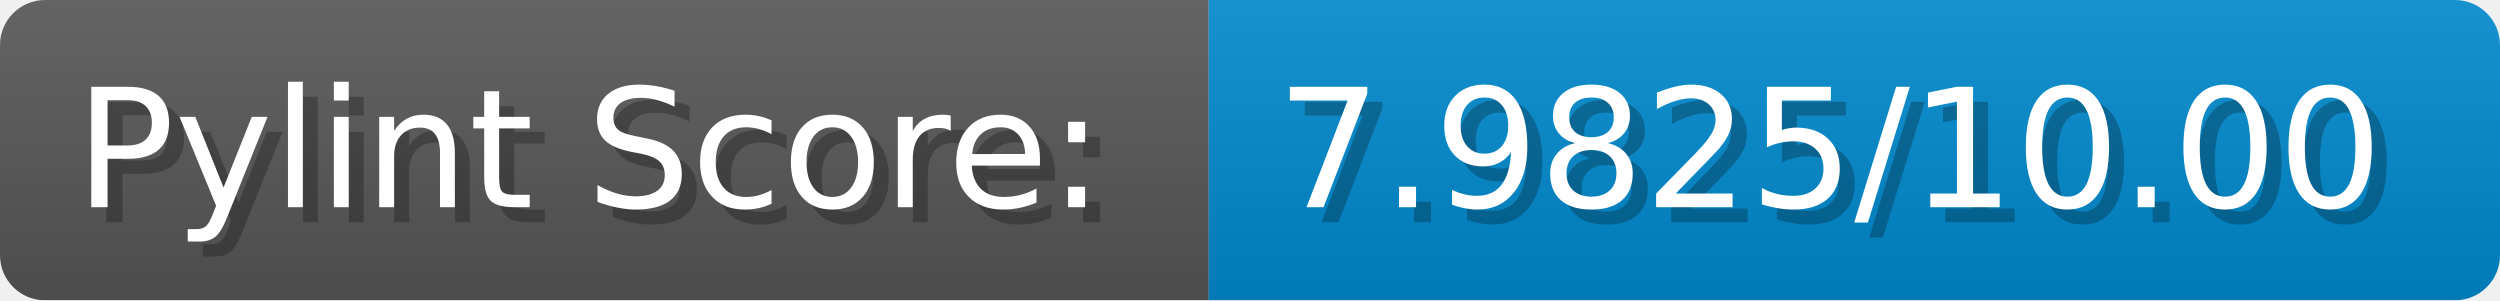
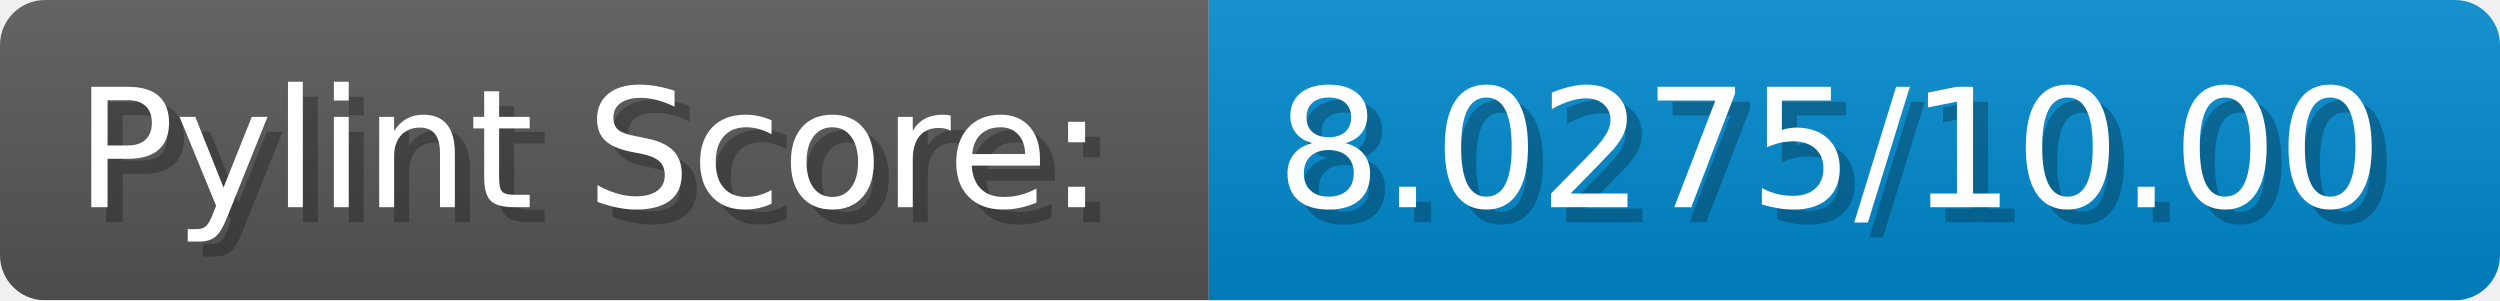
- <svg xmlns="http://www.w3.org/2000/svg" width="249.75" height="30" viewBox="0 0 1665 200" role="img" aria-label="Pylint Score:: 7.9825/10.00">
+ <svg xmlns="http://www.w3.org/2000/svg" width="249.75" height="30" viewBox="0 0 1665 200" role="img" aria-label="Pylint Score:: 8.0275/10.00">
  <linearGradient id="a" x2="0" y2="100%">
    <stop offset="0" stop-opacity=".1" stop-color="#EEE" />
    <stop offset="1" stop-opacity=".1" />
  </linearGradient>
  <mask id="m">
    <rect width="1665" height="200" rx="30" fill="#FFF" />
  </mask>
  <g mask="url(#m)">
    <rect width="805" height="200" fill="#555" />
    <rect width="860" height="200" fill="#08C" x="805" />
    <rect width="1665" height="200" fill="url(#a)" />
  </g>
  <g aria-hidden="true" fill="#fff" text-anchor="start" font-family="Verdana,DejaVu Sans,sans-serif" font-size="110">
    <text x="60" y="148" textLength="705" fill="#000" opacity="0.25">Pylint Score:</text>
    <text x="50" y="138" textLength="705">Pylint Score:</text>
-     <text x="860" y="148" textLength="760" fill="#000" opacity="0.25">7.9825/10.00</text>
-     <text x="850" y="138" textLength="760">7.9825/10.00</text>
+     <text x="860" y="148" textLength="760" fill="#000" opacity="0.25">8.0275/10.00</text>
+     <text x="850" y="138" textLength="760">8.0275/10.00</text>
  </g>
</svg>
